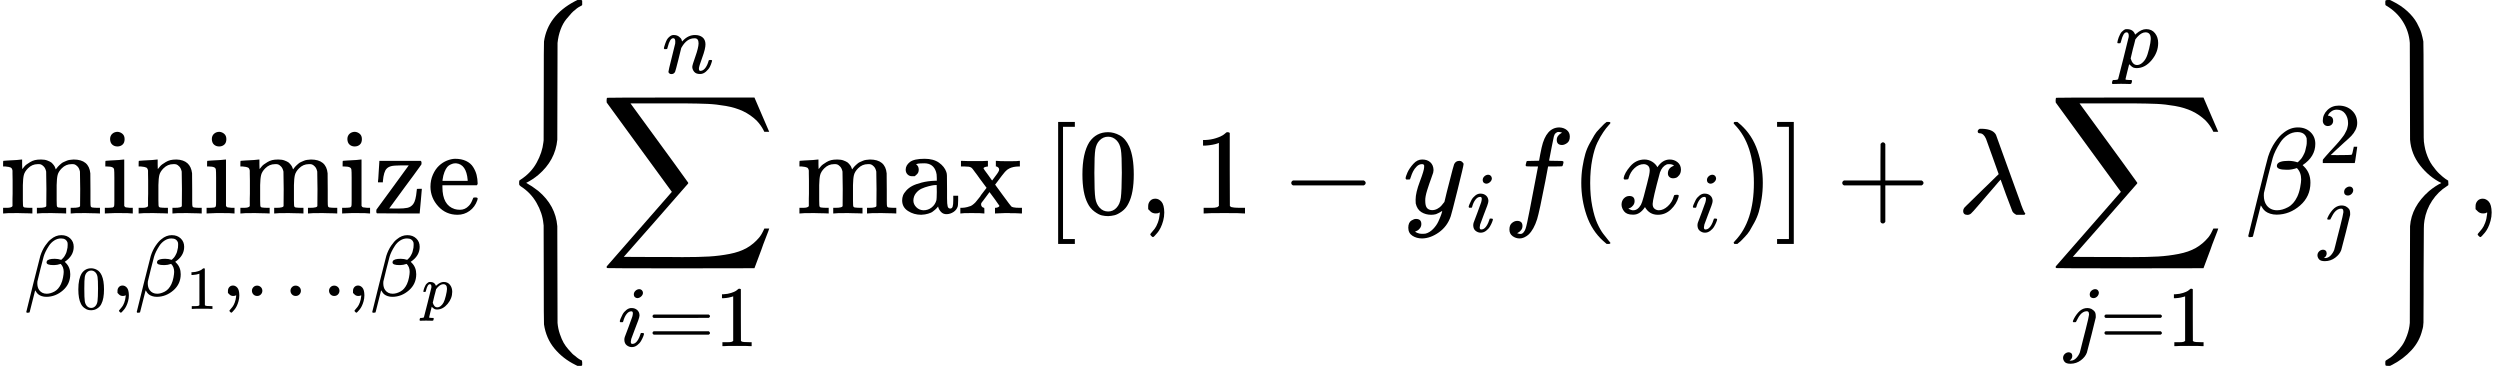
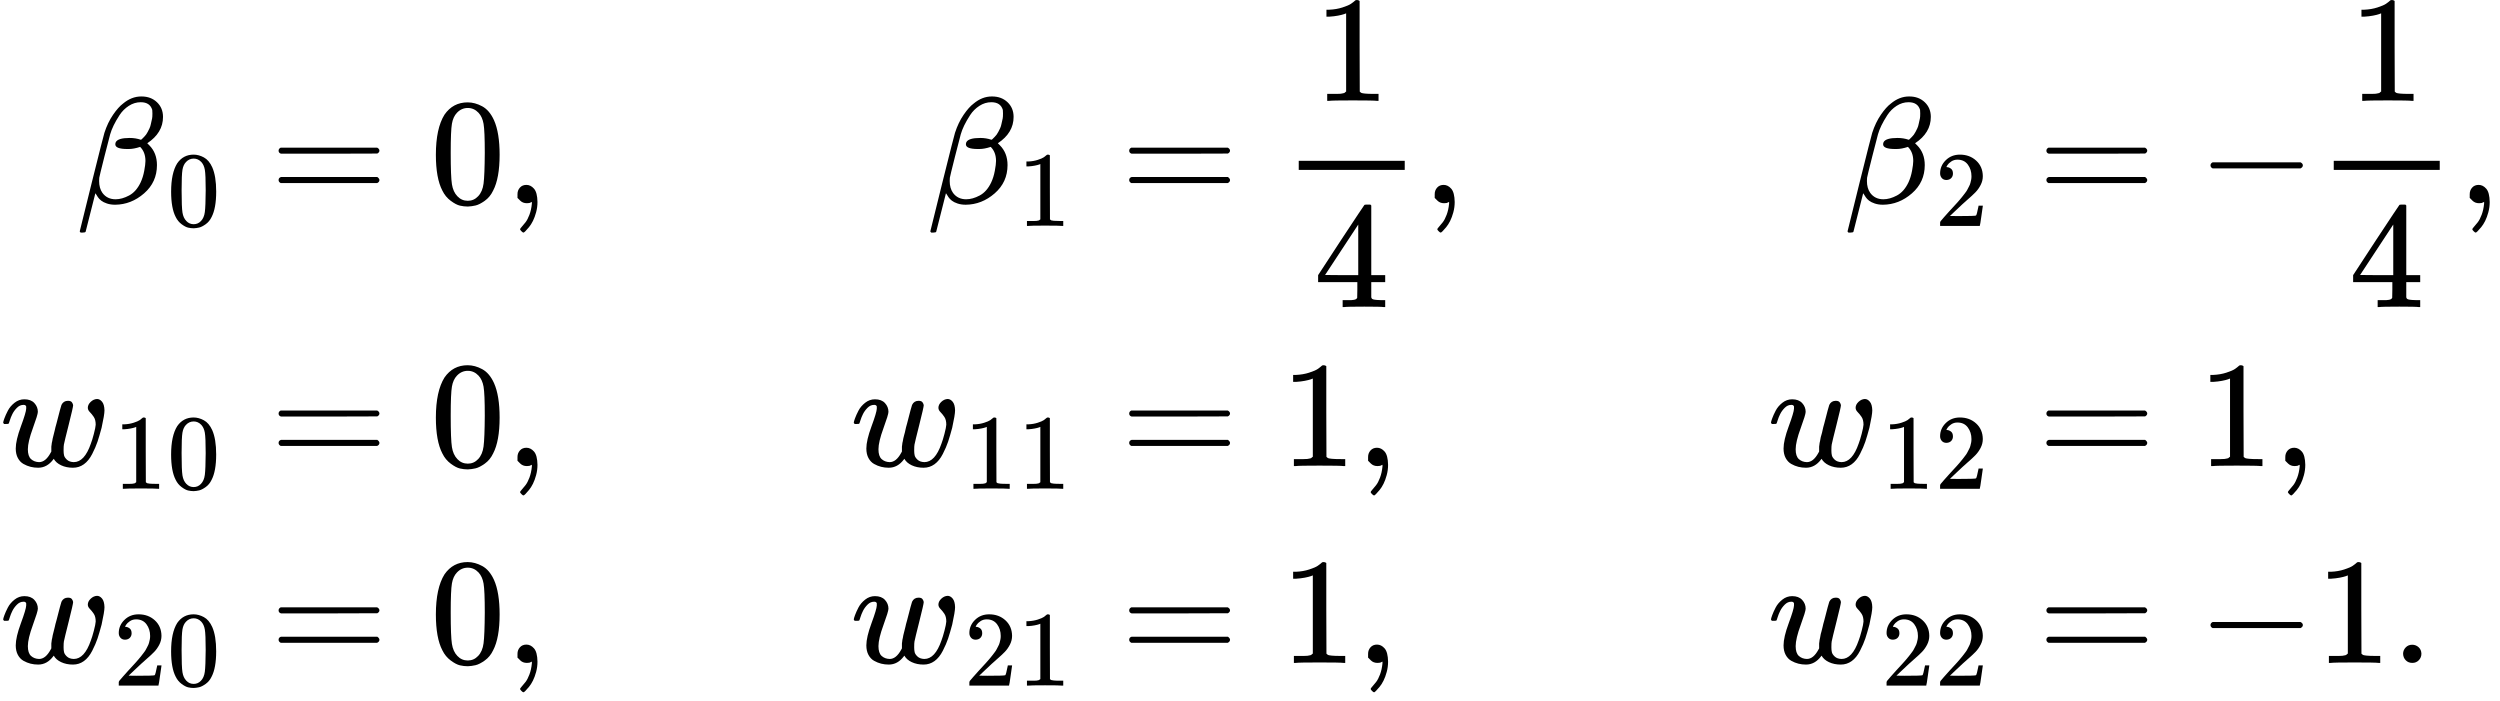
- <svg xmlns="http://www.w3.org/2000/svg" xmlns:xlink="http://www.w3.org/1999/xlink" style="vertical-align: -3.014ex;" width="46.361ex" height="6.972ex" role="img" focusable="false" viewBox="0 -1749.5 20491.3 3081.7">
+ <svg xmlns="http://www.w3.org/2000/svg" xmlns:xlink="http://www.w3.org/1999/xlink" style="vertical-align: -4.67ex;" width="37.355ex" height="10.471ex" role="img" focusable="false" viewBox="0 -2564 16511 4628">
  <defs>
-     <path id="MJX-343-TEX-N-6D" d="M41 46H55Q94 46 102 60V68Q102 77 102 91T102 122T103 161T103 203Q103 234 103 269T102 328V351Q99 370 88 376T43 385H25V408Q25 431 27 431L37 432Q47 433 65 434T102 436Q119 437 138 438T167 441T178 442H181V402Q181 364 182 364T187 369T199 384T218 402T247 421T285 437Q305 442 336 442Q351 442 364 440T387 434T406 426T421 417T432 406T441 395T448 384T452 374T455 366L457 361L460 365Q463 369 466 373T475 384T488 397T503 410T523 422T546 432T572 439T603 442Q729 442 740 329Q741 322 741 190V104Q741 66 743 59T754 49Q775 46 803 46H819V0H811L788 1Q764 2 737 2T699 3Q596 3 587 0H579V46H595Q656 46 656 62Q657 64 657 200Q656 335 655 343Q649 371 635 385T611 402T585 404Q540 404 506 370Q479 343 472 315T464 232V168V108Q464 78 465 68T468 55T477 49Q498 46 526 46H542V0H534L510 1Q487 2 460 2T422 3Q319 3 310 0H302V46H318Q379 46 379 62Q380 64 380 200Q379 335 378 343Q372 371 358 385T334 402T308 404Q263 404 229 370Q202 343 195 315T187 232V168V108Q187 78 188 68T191 55T200 49Q221 46 249 46H265V0H257L234 1Q210 2 183 2T145 3Q42 3 33 0H25V46H41Z" />
-     <path id="MJX-343-TEX-N-69" d="M69 609Q69 637 87 653T131 669Q154 667 171 652T188 609Q188 579 171 564T129 549Q104 549 87 564T69 609ZM247 0Q232 3 143 3Q132 3 106 3T56 1L34 0H26V46H42Q70 46 91 49Q100 53 102 60T104 102V205V293Q104 345 102 359T88 378Q74 385 41 385H30V408Q30 431 32 431L42 432Q52 433 70 434T106 436Q123 437 142 438T171 441T182 442H185V62Q190 52 197 50T232 46H255V0H247Z" />
-     <path id="MJX-343-TEX-N-6E" d="M41 46H55Q94 46 102 60V68Q102 77 102 91T102 122T103 161T103 203Q103 234 103 269T102 328V351Q99 370 88 376T43 385H25V408Q25 431 27 431L37 432Q47 433 65 434T102 436Q119 437 138 438T167 441T178 442H181V402Q181 364 182 364T187 369T199 384T218 402T247 421T285 437Q305 442 336 442Q450 438 463 329Q464 322 464 190V104Q464 66 466 59T477 49Q498 46 526 46H542V0H534L510 1Q487 2 460 2T422 3Q319 3 310 0H302V46H318Q379 46 379 62Q380 64 380 200Q379 335 378 343Q372 371 358 385T334 402T308 404Q263 404 229 370Q202 343 195 315T187 232V168V108Q187 78 188 68T191 55T200 49Q221 46 249 46H265V0H257L234 1Q210 2 183 2T145 3Q42 3 33 0H25V46H41Z" />
-     <path id="MJX-343-TEX-N-7A" d="M42 263Q44 270 48 345T53 423V431H393Q399 425 399 415Q399 403 398 402L381 378Q364 355 331 309T265 220L134 41L182 40H206Q254 40 283 46T331 77Q352 105 359 185L361 201Q361 202 381 202H401V196Q401 195 393 103T384 6V0H209L34 1L31 3Q28 8 28 17Q28 30 29 31T160 210T294 394H236Q169 393 152 388Q127 382 113 367Q89 344 82 264V255H42V263Z" />
-     <path id="MJX-343-TEX-N-65" d="M28 218Q28 273 48 318T98 391T163 433T229 448Q282 448 320 430T378 380T406 316T415 245Q415 238 408 231H126V216Q126 68 226 36Q246 30 270 30Q312 30 342 62Q359 79 369 104L379 128Q382 131 395 131H398Q415 131 415 121Q415 117 412 108Q393 53 349 21T250 -11Q155 -11 92 58T28 218ZM333 275Q322 403 238 411H236Q228 411 220 410T195 402T166 381T143 340T127 274V267H333V275Z" />
-     <path id="MJX-343-TEX-I-1D6FD" d="M29 -194Q23 -188 23 -186Q23 -183 102 134T186 465Q208 533 243 584T309 658Q365 705 429 705H431Q493 705 533 667T573 570Q573 465 469 396L482 383Q533 332 533 252Q533 139 448 65T257 -10Q227 -10 203 -2T165 17T143 40T131 59T126 65L62 -188Q60 -194 42 -194H29ZM353 431Q392 431 427 419L432 422Q436 426 439 429T449 439T461 453T472 471T484 495T493 524T501 560Q503 569 503 593Q503 611 502 616Q487 667 426 667Q384 667 347 643T286 582T247 514T224 455Q219 439 186 308T152 168Q151 163 151 147Q151 99 173 68Q204 26 260 26Q302 26 349 51T425 137Q441 171 449 214T457 279Q457 337 422 372Q380 358 347 358H337Q258 358 258 389Q258 396 261 403Q275 431 353 431Z" />
-     <path id="MJX-343-TEX-N-30" d="M96 585Q152 666 249 666Q297 666 345 640T423 548Q460 465 460 320Q460 165 417 83Q397 41 362 16T301 -15T250 -22Q224 -22 198 -16T137 16T82 83Q39 165 39 320Q39 494 96 585ZM321 597Q291 629 250 629Q208 629 178 597Q153 571 145 525T137 333Q137 175 145 125T181 46Q209 16 250 16Q290 16 318 46Q347 76 354 130T362 333Q362 478 354 524T321 597Z" />
-     <path id="MJX-343-TEX-N-2C" d="M78 35T78 60T94 103T137 121Q165 121 187 96T210 8Q210 -27 201 -60T180 -117T154 -158T130 -185T117 -194Q113 -194 104 -185T95 -172Q95 -168 106 -156T131 -126T157 -76T173 -3V9L172 8Q170 7 167 6T161 3T152 1T140 0Q113 0 96 17Z" />
-     <path id="MJX-343-TEX-N-31" d="M213 578L200 573Q186 568 160 563T102 556H83V602H102Q149 604 189 617T245 641T273 663Q275 666 285 666Q294 666 302 660V361L303 61Q310 54 315 52T339 48T401 46H427V0H416Q395 3 257 3Q121 3 100 0H88V46H114Q136 46 152 46T177 47T193 50T201 52T207 57T213 61V578Z" />
-     <path id="MJX-343-TEX-N-2026" d="M78 60Q78 84 95 102T138 120Q162 120 180 104T199 61Q199 36 182 18T139 0T96 17T78 60ZM525 60Q525 84 542 102T585 120Q609 120 627 104T646 61Q646 36 629 18T586 0T543 17T525 60ZM972 60Q972 84 989 102T1032 120Q1056 120 1074 104T1093 61Q1093 36 1076 18T1033 0T990 17T972 60Z" />
-     <path id="MJX-343-TEX-I-1D45D" d="M23 287Q24 290 25 295T30 317T40 348T55 381T75 411T101 433T134 442Q209 442 230 378L240 387Q302 442 358 442Q423 442 460 395T497 281Q497 173 421 82T249 -10Q227 -10 210 -4Q199 1 187 11T168 28L161 36Q160 35 139 -51T118 -138Q118 -144 126 -145T163 -148H188Q194 -155 194 -157T191 -175Q188 -187 185 -190T172 -194Q170 -194 161 -194T127 -193T65 -192Q-5 -192 -24 -194H-32Q-39 -187 -39 -183Q-37 -156 -26 -148H-6Q28 -147 33 -136Q36 -130 94 103T155 350Q156 355 156 364Q156 405 131 405Q109 405 94 377T71 316T59 280Q57 278 43 278H29Q23 284 23 287ZM178 102Q200 26 252 26Q282 26 310 49T356 107Q374 141 392 215T411 325V331Q411 405 350 405Q339 405 328 402T306 393T286 380T269 365T254 350T243 336T235 326L232 322Q232 321 229 308T218 264T204 212Q178 106 178 102Z" />
-     <path id="MJX-343-TEX-S4-7B" d="M661 -1243L655 -1249H622L604 -1240Q503 -1190 434 -1107T348 -909Q346 -897 346 -499L345 -98L343 -82Q335 3 287 87T157 223Q146 232 145 236Q144 240 144 250Q144 265 145 268T157 278Q242 333 288 417T343 583L345 600L346 1001Q346 1398 348 1410Q379 1622 600 1739L622 1750H655L661 1744V1727V1721Q661 1712 661 1710T657 1705T648 1700T630 1690T602 1668Q589 1659 574 1643T531 1593T484 1508T459 1398Q458 1389 458 1001Q458 614 457 605Q441 435 301 316Q254 277 202 251L250 222Q260 216 301 185Q443 66 457 -104Q458 -113 458 -501Q458 -888 459 -897Q463 -944 478 -988T509 -1060T548 -1114T580 -1149T602 -1167Q620 -1183 634 -1192T653 -1202T659 -1207T661 -1220V-1226V-1243Z" />
-     <path id="MJX-343-TEX-LO-2211" d="M60 948Q63 950 665 950H1267L1325 815Q1384 677 1388 669H1348L1341 683Q1320 724 1285 761Q1235 809 1174 838T1033 881T882 898T699 902H574H543H251L259 891Q722 258 724 252Q725 250 724 246Q721 243 460 -56L196 -356Q196 -357 407 -357Q459 -357 548 -357T676 -358Q812 -358 896 -353T1063 -332T1204 -283T1307 -196Q1328 -170 1348 -124H1388Q1388 -125 1381 -145T1356 -210T1325 -294L1267 -449L666 -450Q64 -450 61 -448Q55 -446 55 -439Q55 -437 57 -433L590 177Q590 178 557 222T452 366T322 544L56 909L55 924Q55 945 60 948Z" />
-     <path id="MJX-343-TEX-I-1D456" d="M184 600Q184 624 203 642T247 661Q265 661 277 649T290 619Q290 596 270 577T226 557Q211 557 198 567T184 600ZM21 287Q21 295 30 318T54 369T98 420T158 442Q197 442 223 419T250 357Q250 340 236 301T196 196T154 83Q149 61 149 51Q149 26 166 26Q175 26 185 29T208 43T235 78T260 137Q263 149 265 151T282 153Q302 153 302 143Q302 135 293 112T268 61T223 11T161 -11Q129 -11 102 10T74 74Q74 91 79 106T122 220Q160 321 166 341T173 380Q173 404 156 404H154Q124 404 99 371T61 287Q60 286 59 284T58 281T56 279T53 278T49 278T41 278H27Q21 284 21 287Z" />
-     <path id="MJX-343-TEX-N-3D" d="M56 347Q56 360 70 367H707Q722 359 722 347Q722 336 708 328L390 327H72Q56 332 56 347ZM56 153Q56 168 72 173H708Q722 163 722 153Q722 140 707 133H70Q56 140 56 153Z" />
-     <path id="MJX-343-TEX-I-1D45B" d="M21 287Q22 293 24 303T36 341T56 388T89 425T135 442Q171 442 195 424T225 390T231 369Q231 367 232 367L243 378Q304 442 382 442Q436 442 469 415T503 336T465 179T427 52Q427 26 444 26Q450 26 453 27Q482 32 505 65T540 145Q542 153 560 153Q580 153 580 145Q580 144 576 130Q568 101 554 73T508 17T439 -10Q392 -10 371 17T350 73Q350 92 386 193T423 345Q423 404 379 404H374Q288 404 229 303L222 291L189 157Q156 26 151 16Q138 -11 108 -11Q95 -11 87 -5T76 7T74 17Q74 30 112 180T152 343Q153 348 153 366Q153 405 129 405Q91 405 66 305Q60 285 60 284Q58 278 41 278H27Q21 284 21 287Z" />
-     <path id="MJX-343-TEX-N-61" d="M137 305T115 305T78 320T63 359Q63 394 97 421T218 448Q291 448 336 416T396 340Q401 326 401 309T402 194V124Q402 76 407 58T428 40Q443 40 448 56T453 109V145H493V106Q492 66 490 59Q481 29 455 12T400 -6T353 12T329 54V58L327 55Q325 52 322 49T314 40T302 29T287 17T269 6T247 -2T221 -8T190 -11Q130 -11 82 20T34 107Q34 128 41 147T68 188T116 225T194 253T304 268H318V290Q318 324 312 340Q290 411 215 411Q197 411 181 410T156 406T148 403Q170 388 170 359Q170 334 154 320ZM126 106Q126 75 150 51T209 26Q247 26 276 49T315 109Q317 116 318 175Q318 233 317 233Q309 233 296 232T251 223T193 203T147 166T126 106Z" />
-     <path id="MJX-343-TEX-N-78" d="M201 0Q189 3 102 3Q26 3 17 0H11V46H25Q48 47 67 52T96 61T121 78T139 96T160 122T180 150L226 210L168 288Q159 301 149 315T133 336T122 351T113 363T107 370T100 376T94 379T88 381T80 383Q74 383 44 385H16V431H23Q59 429 126 429Q219 429 229 431H237V385Q201 381 201 369Q201 367 211 353T239 315T268 274L272 270L297 304Q329 345 329 358Q329 364 327 369T322 376T317 380T310 384L307 385H302V431H309Q324 428 408 428Q487 428 493 431H499V385H492Q443 385 411 368Q394 360 377 341T312 257L296 236L358 151Q424 61 429 57T446 50Q464 46 499 46H516V0H510H502Q494 1 482 1T457 2T432 2T414 3Q403 3 377 3T327 1L304 0H295V46H298Q309 46 320 51T331 63Q331 65 291 120L250 175Q249 174 219 133T185 88Q181 83 181 74Q181 63 188 55T206 46Q208 46 208 23V0H201Z" />
-     <path id="MJX-343-TEX-N-5B" d="M118 -250V750H255V710H158V-210H255V-250H118Z" />
-     <path id="MJX-343-TEX-N-2212" d="M84 237T84 250T98 270H679Q694 262 694 250T679 230H98Q84 237 84 250Z" />
-     <path id="MJX-343-TEX-I-1D466" d="M21 287Q21 301 36 335T84 406T158 442Q199 442 224 419T250 355Q248 336 247 334Q247 331 231 288T198 191T182 105Q182 62 196 45T238 27Q261 27 281 38T312 61T339 94Q339 95 344 114T358 173T377 247Q415 397 419 404Q432 431 462 431Q475 431 483 424T494 412T496 403Q496 390 447 193T391 -23Q363 -106 294 -155T156 -205Q111 -205 77 -183T43 -117Q43 -95 50 -80T69 -58T89 -48T106 -45Q150 -45 150 -87Q150 -107 138 -122T115 -142T102 -147L99 -148Q101 -153 118 -160T152 -167H160Q177 -167 186 -165Q219 -156 247 -127T290 -65T313 -9T321 21L315 17Q309 13 296 6T270 -6Q250 -11 231 -11Q185 -11 150 11T104 82Q103 89 103 113Q103 170 138 262T173 379Q173 380 173 381Q173 390 173 393T169 400T158 404H154Q131 404 112 385T82 344T65 302T57 280Q55 278 41 278H27Q21 284 21 287Z" />
-     <path id="MJX-343-TEX-I-1D453" d="M118 -162Q120 -162 124 -164T135 -167T147 -168Q160 -168 171 -155T187 -126Q197 -99 221 27T267 267T289 382V385H242Q195 385 192 387Q188 390 188 397L195 425Q197 430 203 430T250 431Q298 431 298 432Q298 434 307 482T319 540Q356 705 465 705Q502 703 526 683T550 630Q550 594 529 578T487 561Q443 561 443 603Q443 622 454 636T478 657L487 662Q471 668 457 668Q445 668 434 658T419 630Q412 601 403 552T387 469T380 433Q380 431 435 431Q480 431 487 430T498 424Q499 420 496 407T491 391Q489 386 482 386T428 385H372L349 263Q301 15 282 -47Q255 -132 212 -173Q175 -205 139 -205Q107 -205 81 -186T55 -132Q55 -95 76 -78T118 -61Q162 -61 162 -103Q162 -122 151 -136T127 -157L118 -162Z" />
-     <path id="MJX-343-TEX-N-28" d="M94 250Q94 319 104 381T127 488T164 576T202 643T244 695T277 729T302 750H315H319Q333 750 333 741Q333 738 316 720T275 667T226 581T184 443T167 250T184 58T225 -81T274 -167T316 -220T333 -241Q333 -250 318 -250H315H302L274 -226Q180 -141 137 -14T94 250Z" />
-     <path id="MJX-343-TEX-I-1D465" d="M52 289Q59 331 106 386T222 442Q257 442 286 424T329 379Q371 442 430 442Q467 442 494 420T522 361Q522 332 508 314T481 292T458 288Q439 288 427 299T415 328Q415 374 465 391Q454 404 425 404Q412 404 406 402Q368 386 350 336Q290 115 290 78Q290 50 306 38T341 26Q378 26 414 59T463 140Q466 150 469 151T485 153H489Q504 153 504 145Q504 144 502 134Q486 77 440 33T333 -11Q263 -11 227 52Q186 -10 133 -10H127Q78 -10 57 16T35 71Q35 103 54 123T99 143Q142 143 142 101Q142 81 130 66T107 46T94 41L91 40Q91 39 97 36T113 29T132 26Q168 26 194 71Q203 87 217 139T245 247T261 313Q266 340 266 352Q266 380 251 392T217 404Q177 404 142 372T93 290Q91 281 88 280T72 278H58Q52 284 52 289Z" />
-     <path id="MJX-343-TEX-N-29" d="M60 749L64 750Q69 750 74 750H86L114 726Q208 641 251 514T294 250Q294 182 284 119T261 12T224 -76T186 -143T145 -194T113 -227T90 -246Q87 -249 86 -250H74Q66 -250 63 -250T58 -247T55 -238Q56 -237 66 -225Q221 -64 221 250T66 725Q56 737 55 738Q55 746 60 749Z" />
-     <path id="MJX-343-TEX-N-5D" d="M22 710V750H159V-250H22V-210H119V710H22Z" />
-     <path id="MJX-343-TEX-N-2B" d="M56 237T56 250T70 270H369V420L370 570Q380 583 389 583Q402 583 409 568V270H707Q722 262 722 250T707 230H409V-68Q401 -82 391 -82H389H387Q375 -82 369 -68V230H70Q56 237 56 250Z" />
-     <path id="MJX-343-TEX-I-1D706" d="M166 673Q166 685 183 694H202Q292 691 316 644Q322 629 373 486T474 207T524 67Q531 47 537 34T546 15T551 6T555 2T556 -2T550 -11H482Q457 3 450 18T399 152L354 277L340 262Q327 246 293 207T236 141Q211 112 174 69Q123 9 111 -1T83 -12Q47 -12 47 20Q47 37 61 52T199 187Q229 216 266 252T321 306L338 322Q338 323 288 462T234 612Q214 657 183 657Q166 657 166 673Z" />
-     <path id="MJX-343-TEX-I-1D457" d="M297 596Q297 627 318 644T361 661Q378 661 389 651T403 623Q403 595 384 576T340 557Q322 557 310 567T297 596ZM288 376Q288 405 262 405Q240 405 220 393T185 362T161 325T144 293L137 279Q135 278 121 278H107Q101 284 101 286T105 299Q126 348 164 391T252 441Q253 441 260 441T272 442Q296 441 316 432Q341 418 354 401T367 348V332L318 133Q267 -67 264 -75Q246 -125 194 -164T75 -204Q25 -204 7 -183T-12 -137Q-12 -110 7 -91T53 -71Q70 -71 82 -81T95 -112Q95 -148 63 -167Q69 -168 77 -168Q111 -168 139 -140T182 -74L193 -32Q204 11 219 72T251 197T278 308T289 365Q289 372 288 376Z" />
-     <path id="MJX-343-TEX-N-32" d="M109 429Q82 429 66 447T50 491Q50 562 103 614T235 666Q326 666 387 610T449 465Q449 422 429 383T381 315T301 241Q265 210 201 149L142 93L218 92Q375 92 385 97Q392 99 409 186V189H449V186Q448 183 436 95T421 3V0H50V19V31Q50 38 56 46T86 81Q115 113 136 137Q145 147 170 174T204 211T233 244T261 278T284 308T305 340T320 369T333 401T340 431T343 464Q343 527 309 573T212 619Q179 619 154 602T119 569T109 550Q109 549 114 549Q132 549 151 535T170 489Q170 464 154 447T109 429Z" />
-     <path id="MJX-343-TEX-S4-7D" d="M144 1727Q144 1743 146 1746T162 1750H167H183L203 1740Q274 1705 325 1658T403 1562T440 1478T456 1410Q458 1398 458 1001Q459 661 459 624T465 558Q470 526 480 496T502 441T529 395T559 356T588 325T615 301T637 284T654 273L660 269V266Q660 263 660 259T661 250V239Q661 236 661 234T660 232T656 229T649 224Q577 179 528 105T465 -57Q460 -86 460 -123T458 -499V-661Q458 -857 457 -893T447 -955Q425 -1048 359 -1120T203 -1239L183 -1249H168Q150 -1249 147 -1246T144 -1226Q144 -1213 145 -1210T153 -1202Q169 -1193 186 -1181T232 -1140T282 -1081T322 -1000T345 -897Q346 -888 346 -501Q346 -113 347 -104Q359 58 503 184Q554 226 603 250Q504 299 430 393T347 605Q346 614 346 1002Q346 1389 345 1398Q338 1493 288 1573T153 1703Q146 1707 145 1710T144 1727Z" />
+     <path id="MJX-387-TEX-I-1D6FD" d="M29 -194Q23 -188 23 -186Q23 -183 102 134T186 465Q208 533 243 584T309 658Q365 705 429 705H431Q493 705 533 667T573 570Q573 465 469 396L482 383Q533 332 533 252Q533 139 448 65T257 -10Q227 -10 203 -2T165 17T143 40T131 59T126 65L62 -188Q60 -194 42 -194H29ZM353 431Q392 431 427 419L432 422Q436 426 439 429T449 439T461 453T472 471T484 495T493 524T501 560Q503 569 503 593Q503 611 502 616Q487 667 426 667Q384 667 347 643T286 582T247 514T224 455Q219 439 186 308T152 168Q151 163 151 147Q151 99 173 68Q204 26 260 26Q302 26 349 51T425 137Q441 171 449 214T457 279Q457 337 422 372Q380 358 347 358H337Q258 358 258 389Q258 396 261 403Q275 431 353 431Z" />
+     <path id="MJX-387-TEX-N-30" d="M96 585Q152 666 249 666Q297 666 345 640T423 548Q460 465 460 320Q460 165 417 83Q397 41 362 16T301 -15T250 -22Q224 -22 198 -16T137 16T82 83Q39 165 39 320Q39 494 96 585ZM321 597Q291 629 250 629Q208 629 178 597Q153 571 145 525T137 333Q137 175 145 125T181 46Q209 16 250 16Q290 16 318 46Q347 76 354 130T362 333Q362 478 354 524T321 597Z" />
+     <path id="MJX-387-TEX-N-3D" d="M56 347Q56 360 70 367H707Q722 359 722 347Q722 336 708 328L390 327H72Q56 332 56 347ZM56 153Q56 168 72 173H708Q722 163 722 153Q722 140 707 133H70Q56 140 56 153Z" />
+     <path id="MJX-387-TEX-N-2C" d="M78 35T78 60T94 103T137 121Q165 121 187 96T210 8Q210 -27 201 -60T180 -117T154 -158T130 -185T117 -194Q113 -194 104 -185T95 -172Q95 -168 106 -156T131 -126T157 -76T173 -3V9L172 8Q170 7 167 6T161 3T152 1T140 0Q113 0 96 17Z" />
+     <path id="MJX-387-TEX-N-31" d="M213 578L200 573Q186 568 160 563T102 556H83V602H102Q149 604 189 617T245 641T273 663Q275 666 285 666Q294 666 302 660V361L303 61Q310 54 315 52T339 48T401 46H427V0H416Q395 3 257 3Q121 3 100 0H88V46H114Q136 46 152 46T177 47T193 50T201 52T207 57T213 61V578Z" />
+     <path id="MJX-387-TEX-N-34" d="M462 0Q444 3 333 3Q217 3 199 0H190V46H221Q241 46 248 46T265 48T279 53T286 61Q287 63 287 115V165H28V211L179 442Q332 674 334 675Q336 677 355 677H373L379 671V211H471V165H379V114Q379 73 379 66T385 54Q393 47 442 46H471V0H462ZM293 211V545L74 212L183 211H293Z" />
+     <path id="MJX-387-TEX-N-32" d="M109 429Q82 429 66 447T50 491Q50 562 103 614T235 666Q326 666 387 610T449 465Q449 422 429 383T381 315T301 241Q265 210 201 149L142 93L218 92Q375 92 385 97Q392 99 409 186V189H449V186Q448 183 436 95T421 3V0H50V19V31Q50 38 56 46T86 81Q115 113 136 137Q145 147 170 174T204 211T233 244T261 278T284 308T305 340T320 369T333 401T340 431T343 464Q343 527 309 573T212 619Q179 619 154 602T119 569T109 550Q109 549 114 549Q132 549 151 535T170 489Q170 464 154 447T109 429Z" />
+     <path id="MJX-387-TEX-N-2212" d="M84 237T84 250T98 270H679Q694 262 694 250T679 230H98Q84 237 84 250Z" />
+     <path id="MJX-387-TEX-I-1D464" d="M580 385Q580 406 599 424T641 443Q659 443 674 425T690 368Q690 339 671 253Q656 197 644 161T609 80T554 12T482 -11Q438 -11 404 5T355 48Q354 47 352 44Q311 -11 252 -11Q226 -11 202 -5T155 14T118 53T104 116Q104 170 138 262T173 379Q173 380 173 381Q173 390 173 393T169 400T158 404H154Q131 404 112 385T82 344T65 302T57 280Q55 278 41 278H27Q21 284 21 287Q21 293 29 315T52 366T96 418T161 441Q204 441 227 416T250 358Q250 340 217 250T184 111Q184 65 205 46T258 26Q301 26 334 87L339 96V119Q339 122 339 128T340 136T341 143T342 152T345 165T348 182T354 206T362 238T373 281Q402 395 406 404Q419 431 449 431Q468 431 475 421T483 402Q483 389 454 274T422 142Q420 131 420 107V100Q420 85 423 71T442 42T487 26Q558 26 600 148Q609 171 620 213T632 273Q632 306 619 325T593 357T580 385Z" />
+     <path id="MJX-387-TEX-N-2E" d="M78 60Q78 84 95 102T138 120Q162 120 180 104T199 61Q199 36 182 18T139 0T96 17T78 60Z" />
  </defs>
  <g stroke="currentColor" fill="currentColor" stroke-width="0" transform="scale(1,-1)">
    <g data-mml-node="math">
-       <g data-mml-node="munder">
-         <g data-mml-node="mi">
-           <use data-c="6D" xlink:href="#MJX-343-TEX-N-6D" />
-           <use data-c="69" xlink:href="#MJX-343-TEX-N-69" transform="translate(833,0)" />
-           <use data-c="6E" xlink:href="#MJX-343-TEX-N-6E" transform="translate(1111,0)" />
-           <use data-c="69" xlink:href="#MJX-343-TEX-N-69" transform="translate(1667,0)" />
-           <use data-c="6D" xlink:href="#MJX-343-TEX-N-6D" transform="translate(1945,0)" />
-           <use data-c="69" xlink:href="#MJX-343-TEX-N-69" transform="translate(2778,0)" />
-           <use data-c="7A" xlink:href="#MJX-343-TEX-N-7A" transform="translate(3056,0)" />
-           <use data-c="65" xlink:href="#MJX-343-TEX-N-65" transform="translate(3500,0)" />
+       <g data-mml-node="mtable">
+         <g data-mml-node="mtr" transform="translate(0,1222)">
+           <g data-mml-node="mtd" transform="translate(503.6,0)">
+             <g data-mml-node="msub">
+               <g data-mml-node="mi">
+                 <use data-c="1D6FD" xlink:href="#MJX-387-TEX-I-1D6FD" />
+               </g>
+               <g data-mml-node="mn" transform="translate(599,-150) scale(0.707)">
+                 <use data-c="30" xlink:href="#MJX-387-TEX-N-30" />
+               </g>
+             </g>
+           </g>
+           <g data-mml-node="mtd" transform="translate(1506.1,0)">
+             <g data-mml-node="mi" />
+             <g data-mml-node="mo" transform="translate(277.8,0)">
+               <use data-c="3D" xlink:href="#MJX-387-TEX-N-3D" />
+             </g>
+             <g data-mml-node="mn" transform="translate(1333.6,0)">
+               <use data-c="30" xlink:href="#MJX-387-TEX-N-30" />
+             </g>
+             <g data-mml-node="mo" transform="translate(1833.6,0)">
+               <use data-c="2C" xlink:href="#MJX-387-TEX-N-2C" />
+             </g>
+           </g>
+           <g data-mml-node="mtd" transform="translate(6121.2,0)">
+             <g data-mml-node="msub">
+               <g data-mml-node="mi">
+                 <use data-c="1D6FD" xlink:href="#MJX-387-TEX-I-1D6FD" />
+               </g>
+               <g data-mml-node="mn" transform="translate(599,-150) scale(0.707)">
+                 <use data-c="31" xlink:href="#MJX-387-TEX-N-31" />
+               </g>
+             </g>
+           </g>
+           <g data-mml-node="mtd" transform="translate(7123.8,0)">
+             <g data-mml-node="mi" />
+             <g data-mml-node="mo" transform="translate(277.8,0)">
+               <use data-c="3D" xlink:href="#MJX-387-TEX-N-3D" />
+             </g>
+             <g data-mml-node="mfrac" transform="translate(1333.6,0)">
+               <g data-mml-node="mn" transform="translate(220,676)">
+                 <use data-c="31" xlink:href="#MJX-387-TEX-N-31" />
+               </g>
+               <g data-mml-node="mn" transform="translate(220,-686)">
+                 <use data-c="34" xlink:href="#MJX-387-TEX-N-34" />
+               </g>
+               <rect width="700" height="60" x="120" y="220" />
+             </g>
+             <g data-mml-node="mo" transform="translate(2273.6,0)">
+               <use data-c="2C" xlink:href="#MJX-387-TEX-N-2C" />
+             </g>
+           </g>
+           <g data-mml-node="mtd" transform="translate(12178.9,0)">
+             <g data-mml-node="msub">
+               <g data-mml-node="mi">
+                 <use data-c="1D6FD" xlink:href="#MJX-387-TEX-I-1D6FD" />
+               </g>
+               <g data-mml-node="mn" transform="translate(599,-150) scale(0.707)">
+                 <use data-c="32" xlink:href="#MJX-387-TEX-N-32" />
+               </g>
+             </g>
+           </g>
+           <g data-mml-node="mtd" transform="translate(13181.4,0)">
+             <g data-mml-node="mi" />
+             <g data-mml-node="mo" transform="translate(277.8,0)">
+               <use data-c="3D" xlink:href="#MJX-387-TEX-N-3D" />
+             </g>
+             <g data-mml-node="mo" transform="translate(1333.6,0)">
+               <use data-c="2212" xlink:href="#MJX-387-TEX-N-2212" />
+             </g>
+             <g data-mml-node="mfrac" transform="translate(2111.6,0)">
+               <g data-mml-node="mn" transform="translate(220,676)">
+                 <use data-c="31" xlink:href="#MJX-387-TEX-N-31" />
+               </g>
+               <g data-mml-node="mn" transform="translate(220,-686)">
+                 <use data-c="34" xlink:href="#MJX-387-TEX-N-34" />
+               </g>
+               <rect width="700" height="60" x="120" y="220" />
+             </g>
+             <g data-mml-node="mo" transform="translate(3051.6,0)">
+               <use data-c="2C" xlink:href="#MJX-387-TEX-N-2C" />
+             </g>
+           </g>
        </g>
-         <g data-mml-node="TeXAtom" transform="translate(198.7,-676.5) scale(0.707)" data-mjx-texclass="ORD">
-           <g data-mml-node="msub">
-             <g data-mml-node="mi">
-               <use data-c="1D6FD" xlink:href="#MJX-343-TEX-I-1D6FD" />
-             </g>
-             <g data-mml-node="mn" transform="translate(599,-150) scale(0.707)">
-               <use data-c="30" xlink:href="#MJX-343-TEX-N-30" />
-             </g>
-           </g>
-           <g data-mml-node="mo" transform="translate(1002.6,0)">
-             <use data-c="2C" xlink:href="#MJX-343-TEX-N-2C" />
-           </g>
-           <g data-mml-node="msub" transform="translate(1280.6,0)">
-             <g data-mml-node="mi">
-               <use data-c="1D6FD" xlink:href="#MJX-343-TEX-I-1D6FD" />
-             </g>
-             <g data-mml-node="mn" transform="translate(599,-150) scale(0.707)">
-               <use data-c="31" xlink:href="#MJX-343-TEX-N-31" />
-             </g>
-           </g>
-           <g data-mml-node="mo" transform="translate(2283.1,0)">
-             <use data-c="2C" xlink:href="#MJX-343-TEX-N-2C" />
-           </g>
-           <g data-mml-node="mo" transform="translate(2561.1,0)">
-             <use data-c="2026" xlink:href="#MJX-343-TEX-N-2026" />
-           </g>
-           <g data-mml-node="mo" transform="translate(3733.1,0)">
-             <use data-c="2C" xlink:href="#MJX-343-TEX-N-2C" />
-           </g>
-           <g data-mml-node="msub" transform="translate(4011.1,0)">
-             <g data-mml-node="mi">
-               <use data-c="1D6FD" xlink:href="#MJX-343-TEX-I-1D6FD" />
-             </g>
-             <g data-mml-node="mi" transform="translate(599,-150) scale(0.707)">
-               <use data-c="1D45D" xlink:href="#MJX-343-TEX-I-1D45D" />
+         <g data-mml-node="mtr" transform="translate(0,-514)">
+           <g data-mml-node="mtd">
+             <g data-mml-node="msub">
+               <g data-mml-node="mi">
+                 <use data-c="1D464" xlink:href="#MJX-387-TEX-I-1D464" />
+               </g>
+               <g data-mml-node="TeXAtom" transform="translate(749,-150) scale(0.707)" data-mjx-texclass="ORD">
+                 <g data-mml-node="mn">
+                   <use data-c="31" xlink:href="#MJX-387-TEX-N-31" />
+                   <use data-c="30" xlink:href="#MJX-387-TEX-N-30" transform="translate(500,0)" />
+                 </g>
+               </g>
+             </g>
+           </g>
+           <g data-mml-node="mtd" transform="translate(1506.1,0)">
+             <g data-mml-node="mi" />
+             <g data-mml-node="mo" transform="translate(277.8,0)">
+               <use data-c="3D" xlink:href="#MJX-387-TEX-N-3D" />
+             </g>
+             <g data-mml-node="mn" transform="translate(1333.6,0)">
+               <use data-c="30" xlink:href="#MJX-387-TEX-N-30" />
+             </g>
+             <g data-mml-node="mo" transform="translate(1833.6,0)">
+               <use data-c="2C" xlink:href="#MJX-387-TEX-N-2C" />
+             </g>
+           </g>
+           <g data-mml-node="mtd" transform="translate(5617.7,0)">
+             <g data-mml-node="msub">
+               <g data-mml-node="mi">
+                 <use data-c="1D464" xlink:href="#MJX-387-TEX-I-1D464" />
+               </g>
+               <g data-mml-node="TeXAtom" transform="translate(749,-150) scale(0.707)" data-mjx-texclass="ORD">
+                 <g data-mml-node="mn">
+                   <use data-c="31" xlink:href="#MJX-387-TEX-N-31" />
+                   <use data-c="31" xlink:href="#MJX-387-TEX-N-31" transform="translate(500,0)" />
+                 </g>
+               </g>
+             </g>
+           </g>
+           <g data-mml-node="mtd" transform="translate(7123.8,0)">
+             <g data-mml-node="mi" />
+             <g data-mml-node="mo" transform="translate(277.8,0)">
+               <use data-c="3D" xlink:href="#MJX-387-TEX-N-3D" />
+             </g>
+             <g data-mml-node="mn" transform="translate(1333.6,0)">
+               <use data-c="31" xlink:href="#MJX-387-TEX-N-31" />
+             </g>
+             <g data-mml-node="mo" transform="translate(1833.6,0)">
+               <use data-c="2C" xlink:href="#MJX-387-TEX-N-2C" />
+             </g>
+           </g>
+           <g data-mml-node="mtd" transform="translate(11675.3,0)">
+             <g data-mml-node="msub">
+               <g data-mml-node="mi">
+                 <use data-c="1D464" xlink:href="#MJX-387-TEX-I-1D464" />
+               </g>
+               <g data-mml-node="TeXAtom" transform="translate(749,-150) scale(0.707)" data-mjx-texclass="ORD">
+                 <g data-mml-node="mn">
+                   <use data-c="31" xlink:href="#MJX-387-TEX-N-31" />
+                   <use data-c="32" xlink:href="#MJX-387-TEX-N-32" transform="translate(500,0)" />
+                 </g>
+               </g>
+             </g>
+           </g>
+           <g data-mml-node="mtd" transform="translate(13181.4,0)">
+             <g data-mml-node="mi" />
+             <g data-mml-node="mo" transform="translate(277.8,0)">
+               <use data-c="3D" xlink:href="#MJX-387-TEX-N-3D" />
+             </g>
+             <g data-mml-node="mn" transform="translate(1333.6,0)">
+               <use data-c="31" xlink:href="#MJX-387-TEX-N-31" />
+             </g>
+             <g data-mml-node="mo" transform="translate(1833.6,0)">
+               <use data-c="2C" xlink:href="#MJX-387-TEX-N-2C" />
            </g>
          </g>
        </g>
-       </g>
-       <g data-mml-node="mrow" transform="translate(4110.7,0)">
-         <g data-mml-node="mo" transform="translate(0 -0.5)">
-           <use data-c="7B" xlink:href="#MJX-343-TEX-S4-7B" />
+         <g data-mml-node="mtr" transform="translate(0,-1814)">
+           <g data-mml-node="mtd">
+             <g data-mml-node="msub">
+               <g data-mml-node="mi">
+                 <use data-c="1D464" xlink:href="#MJX-387-TEX-I-1D464" />
+               </g>
+               <g data-mml-node="TeXAtom" transform="translate(749,-150) scale(0.707)" data-mjx-texclass="ORD">
+                 <g data-mml-node="mn">
+                   <use data-c="32" xlink:href="#MJX-387-TEX-N-32" />
+                   <use data-c="30" xlink:href="#MJX-387-TEX-N-30" transform="translate(500,0)" />
+                 </g>
+               </g>
+             </g>
+           </g>
+           <g data-mml-node="mtd" transform="translate(1506.1,0)">
+             <g data-mml-node="mi" />
+             <g data-mml-node="mo" transform="translate(277.8,0)">
+               <use data-c="3D" xlink:href="#MJX-387-TEX-N-3D" />
+             </g>
+             <g data-mml-node="mn" transform="translate(1333.6,0)">
+               <use data-c="30" xlink:href="#MJX-387-TEX-N-30" />
+             </g>
+             <g data-mml-node="mo" transform="translate(1833.6,0)">
+               <use data-c="2C" xlink:href="#MJX-387-TEX-N-2C" />
+             </g>
+           </g>
+           <g data-mml-node="mtd" transform="translate(5617.7,0)">
+             <g data-mml-node="msub">
+               <g data-mml-node="mi">
+                 <use data-c="1D464" xlink:href="#MJX-387-TEX-I-1D464" />
+               </g>
+               <g data-mml-node="TeXAtom" transform="translate(749,-150) scale(0.707)" data-mjx-texclass="ORD">
+                 <g data-mml-node="mn">
+                   <use data-c="32" xlink:href="#MJX-387-TEX-N-32" />
+                   <use data-c="31" xlink:href="#MJX-387-TEX-N-31" transform="translate(500,0)" />
+                 </g>
+               </g>
+             </g>
+           </g>
+           <g data-mml-node="mtd" transform="translate(7123.8,0)">
+             <g data-mml-node="mi" />
+             <g data-mml-node="mo" transform="translate(277.8,0)">
+               <use data-c="3D" xlink:href="#MJX-387-TEX-N-3D" />
+             </g>
+             <g data-mml-node="mn" transform="translate(1333.6,0)">
+               <use data-c="31" xlink:href="#MJX-387-TEX-N-31" />
+             </g>
+             <g data-mml-node="mo" transform="translate(1833.6,0)">
+               <use data-c="2C" xlink:href="#MJX-387-TEX-N-2C" />
+             </g>
+           </g>
+           <g data-mml-node="mtd" transform="translate(11675.3,0)">
+             <g data-mml-node="msub">
+               <g data-mml-node="mi">
+                 <use data-c="1D464" xlink:href="#MJX-387-TEX-I-1D464" />
+               </g>
+               <g data-mml-node="TeXAtom" transform="translate(749,-150) scale(0.707)" data-mjx-texclass="ORD">
+                 <g data-mml-node="mn">
+                   <use data-c="32" xlink:href="#MJX-387-TEX-N-32" />
+                   <use data-c="32" xlink:href="#MJX-387-TEX-N-32" transform="translate(500,0)" />
+                 </g>
+               </g>
+             </g>
+           </g>
+           <g data-mml-node="mtd" transform="translate(13181.4,0)">
+             <g data-mml-node="mi" />
+             <g data-mml-node="mo" transform="translate(277.8,0)">
+               <use data-c="3D" xlink:href="#MJX-387-TEX-N-3D" />
+             </g>
+             <g data-mml-node="mo" transform="translate(1333.6,0)">
+               <use data-c="2212" xlink:href="#MJX-387-TEX-N-2212" />
+             </g>
+             <g data-mml-node="mn" transform="translate(2111.6,0)">
+               <use data-c="31" xlink:href="#MJX-387-TEX-N-31" />
+               <use data-c="2E" xlink:href="#MJX-387-TEX-N-2E" transform="translate(500,0)" />
+             </g>
+           </g>
        </g>
-         <g data-mml-node="munderover" transform="translate(806,0)">
-           <g data-mml-node="mo">
-             <use data-c="2211" xlink:href="#MJX-343-TEX-LO-2211" />
-           </g>
-           <g data-mml-node="TeXAtom" transform="translate(148.2,-1087.9) scale(0.707)" data-mjx-texclass="ORD">
-             <g data-mml-node="mi">
-               <use data-c="1D456" xlink:href="#MJX-343-TEX-I-1D456" />
-             </g>
-             <g data-mml-node="mo" transform="translate(345,0)">
-               <use data-c="3D" xlink:href="#MJX-343-TEX-N-3D" />
-             </g>
-             <g data-mml-node="mn" transform="translate(1123,0)">
-               <use data-c="31" xlink:href="#MJX-343-TEX-N-31" />
-             </g>
-           </g>
-           <g data-mml-node="TeXAtom" transform="translate(509.9,1150) scale(0.707)" data-mjx-texclass="ORD">
-             <g data-mml-node="mi">
-               <use data-c="1D45B" xlink:href="#MJX-343-TEX-I-1D45B" />
-             </g>
-           </g>
-         </g>
-         <g data-mml-node="mo" transform="translate(2416.7,0)">
-           <use data-c="6D" xlink:href="#MJX-343-TEX-N-6D" />
-           <use data-c="61" xlink:href="#MJX-343-TEX-N-61" transform="translate(833,0)" />
-           <use data-c="78" xlink:href="#MJX-343-TEX-N-78" transform="translate(1333,0)" />
-         </g>
-         <g data-mml-node="mrow" transform="translate(4444.3,0)">
-           <g data-mml-node="mo">
-             <use data-c="5B" xlink:href="#MJX-343-TEX-N-5B" />
-           </g>
-           <g data-mml-node="mn" transform="translate(278,0)">
-             <use data-c="30" xlink:href="#MJX-343-TEX-N-30" />
-           </g>
-           <g data-mml-node="mo" transform="translate(778,0)">
-             <use data-c="2C" xlink:href="#MJX-343-TEX-N-2C" />
-           </g>
-           <g data-mml-node="mn" transform="translate(1222.7,0)">
-             <use data-c="31" xlink:href="#MJX-343-TEX-N-31" />
-           </g>
-           <g data-mml-node="mo" transform="translate(1944.9,0)">
-             <use data-c="2212" xlink:href="#MJX-343-TEX-N-2212" />
-           </g>
-           <g data-mml-node="msub" transform="translate(2945.1,0)">
-             <g data-mml-node="mi">
-               <use data-c="1D466" xlink:href="#MJX-343-TEX-I-1D466" />
-             </g>
-             <g data-mml-node="mi" transform="translate(523,-150) scale(0.707)">
-               <use data-c="1D456" xlink:href="#MJX-343-TEX-I-1D456" />
-             </g>
-           </g>
-           <g data-mml-node="mi" transform="translate(3762.1,0)">
-             <use data-c="1D453" xlink:href="#MJX-343-TEX-I-1D453" />
-           </g>
-           <g data-mml-node="mo" transform="translate(4312.1,0)">
-             <use data-c="28" xlink:href="#MJX-343-TEX-N-28" />
-           </g>
-           <g data-mml-node="msub" transform="translate(4701.1,0)">
-             <g data-mml-node="mi">
-               <use data-c="1D465" xlink:href="#MJX-343-TEX-I-1D465" />
-             </g>
-             <g data-mml-node="mi" transform="translate(605,-150) scale(0.707)">
-               <use data-c="1D456" xlink:href="#MJX-343-TEX-I-1D456" />
-             </g>
-           </g>
-           <g data-mml-node="mo" transform="translate(5600,0)">
-             <use data-c="29" xlink:href="#MJX-343-TEX-N-29" />
-           </g>
-           <g data-mml-node="mo" transform="translate(5989,0)">
-             <use data-c="5D" xlink:href="#MJX-343-TEX-N-5D" />
-           </g>
-         </g>
-         <g data-mml-node="mo" transform="translate(10933.6,0)">
-           <use data-c="2B" xlink:href="#MJX-343-TEX-N-2B" />
-         </g>
-         <g data-mml-node="mi" transform="translate(11933.8,0)">
-           <use data-c="1D706" xlink:href="#MJX-343-TEX-I-1D706" />
-         </g>
-         <g data-mml-node="munderover" transform="translate(12683.5,0)">
-           <g data-mml-node="mo">
-             <use data-c="2211" xlink:href="#MJX-343-TEX-LO-2211" />
-           </g>
-           <g data-mml-node="TeXAtom" transform="translate(124.5,-1087.9) scale(0.707)" data-mjx-texclass="ORD">
-             <g data-mml-node="mi">
-               <use data-c="1D457" xlink:href="#MJX-343-TEX-I-1D457" />
-             </g>
-             <g data-mml-node="mo" transform="translate(412,0)">
-               <use data-c="3D" xlink:href="#MJX-343-TEX-N-3D" />
-             </g>
-             <g data-mml-node="mn" transform="translate(1190,0)">
-               <use data-c="31" xlink:href="#MJX-343-TEX-N-31" />
-             </g>
-           </g>
-           <g data-mml-node="TeXAtom" transform="translate(544.2,1198.2) scale(0.707)" data-mjx-texclass="ORD">
-             <g data-mml-node="mi">
-               <use data-c="1D45D" xlink:href="#MJX-343-TEX-I-1D45D" />
-             </g>
-           </g>
-         </g>
-         <g data-mml-node="msubsup" transform="translate(14294.1,0)">
-           <g data-mml-node="mi">
-             <use data-c="1D6FD" xlink:href="#MJX-343-TEX-I-1D6FD" />
-           </g>
-           <g data-mml-node="mn" transform="translate(599,413) scale(0.707)">
-             <use data-c="32" xlink:href="#MJX-343-TEX-N-32" />
-           </g>
-           <g data-mml-node="mi" transform="translate(599,-247) scale(0.707)">
-             <use data-c="1D457" xlink:href="#MJX-343-TEX-I-1D457" />
-           </g>
-         </g>
-         <g data-mml-node="mo" transform="translate(15296.7,0) translate(0 -0.5)">
-           <use data-c="7D" xlink:href="#MJX-343-TEX-S4-7D" />
-         </g>
-       </g>
-       <g data-mml-node="mo" transform="translate(20213.3,0)">
-         <use data-c="2C" xlink:href="#MJX-343-TEX-N-2C" />
      </g>
    </g>
  </g>
</svg>
